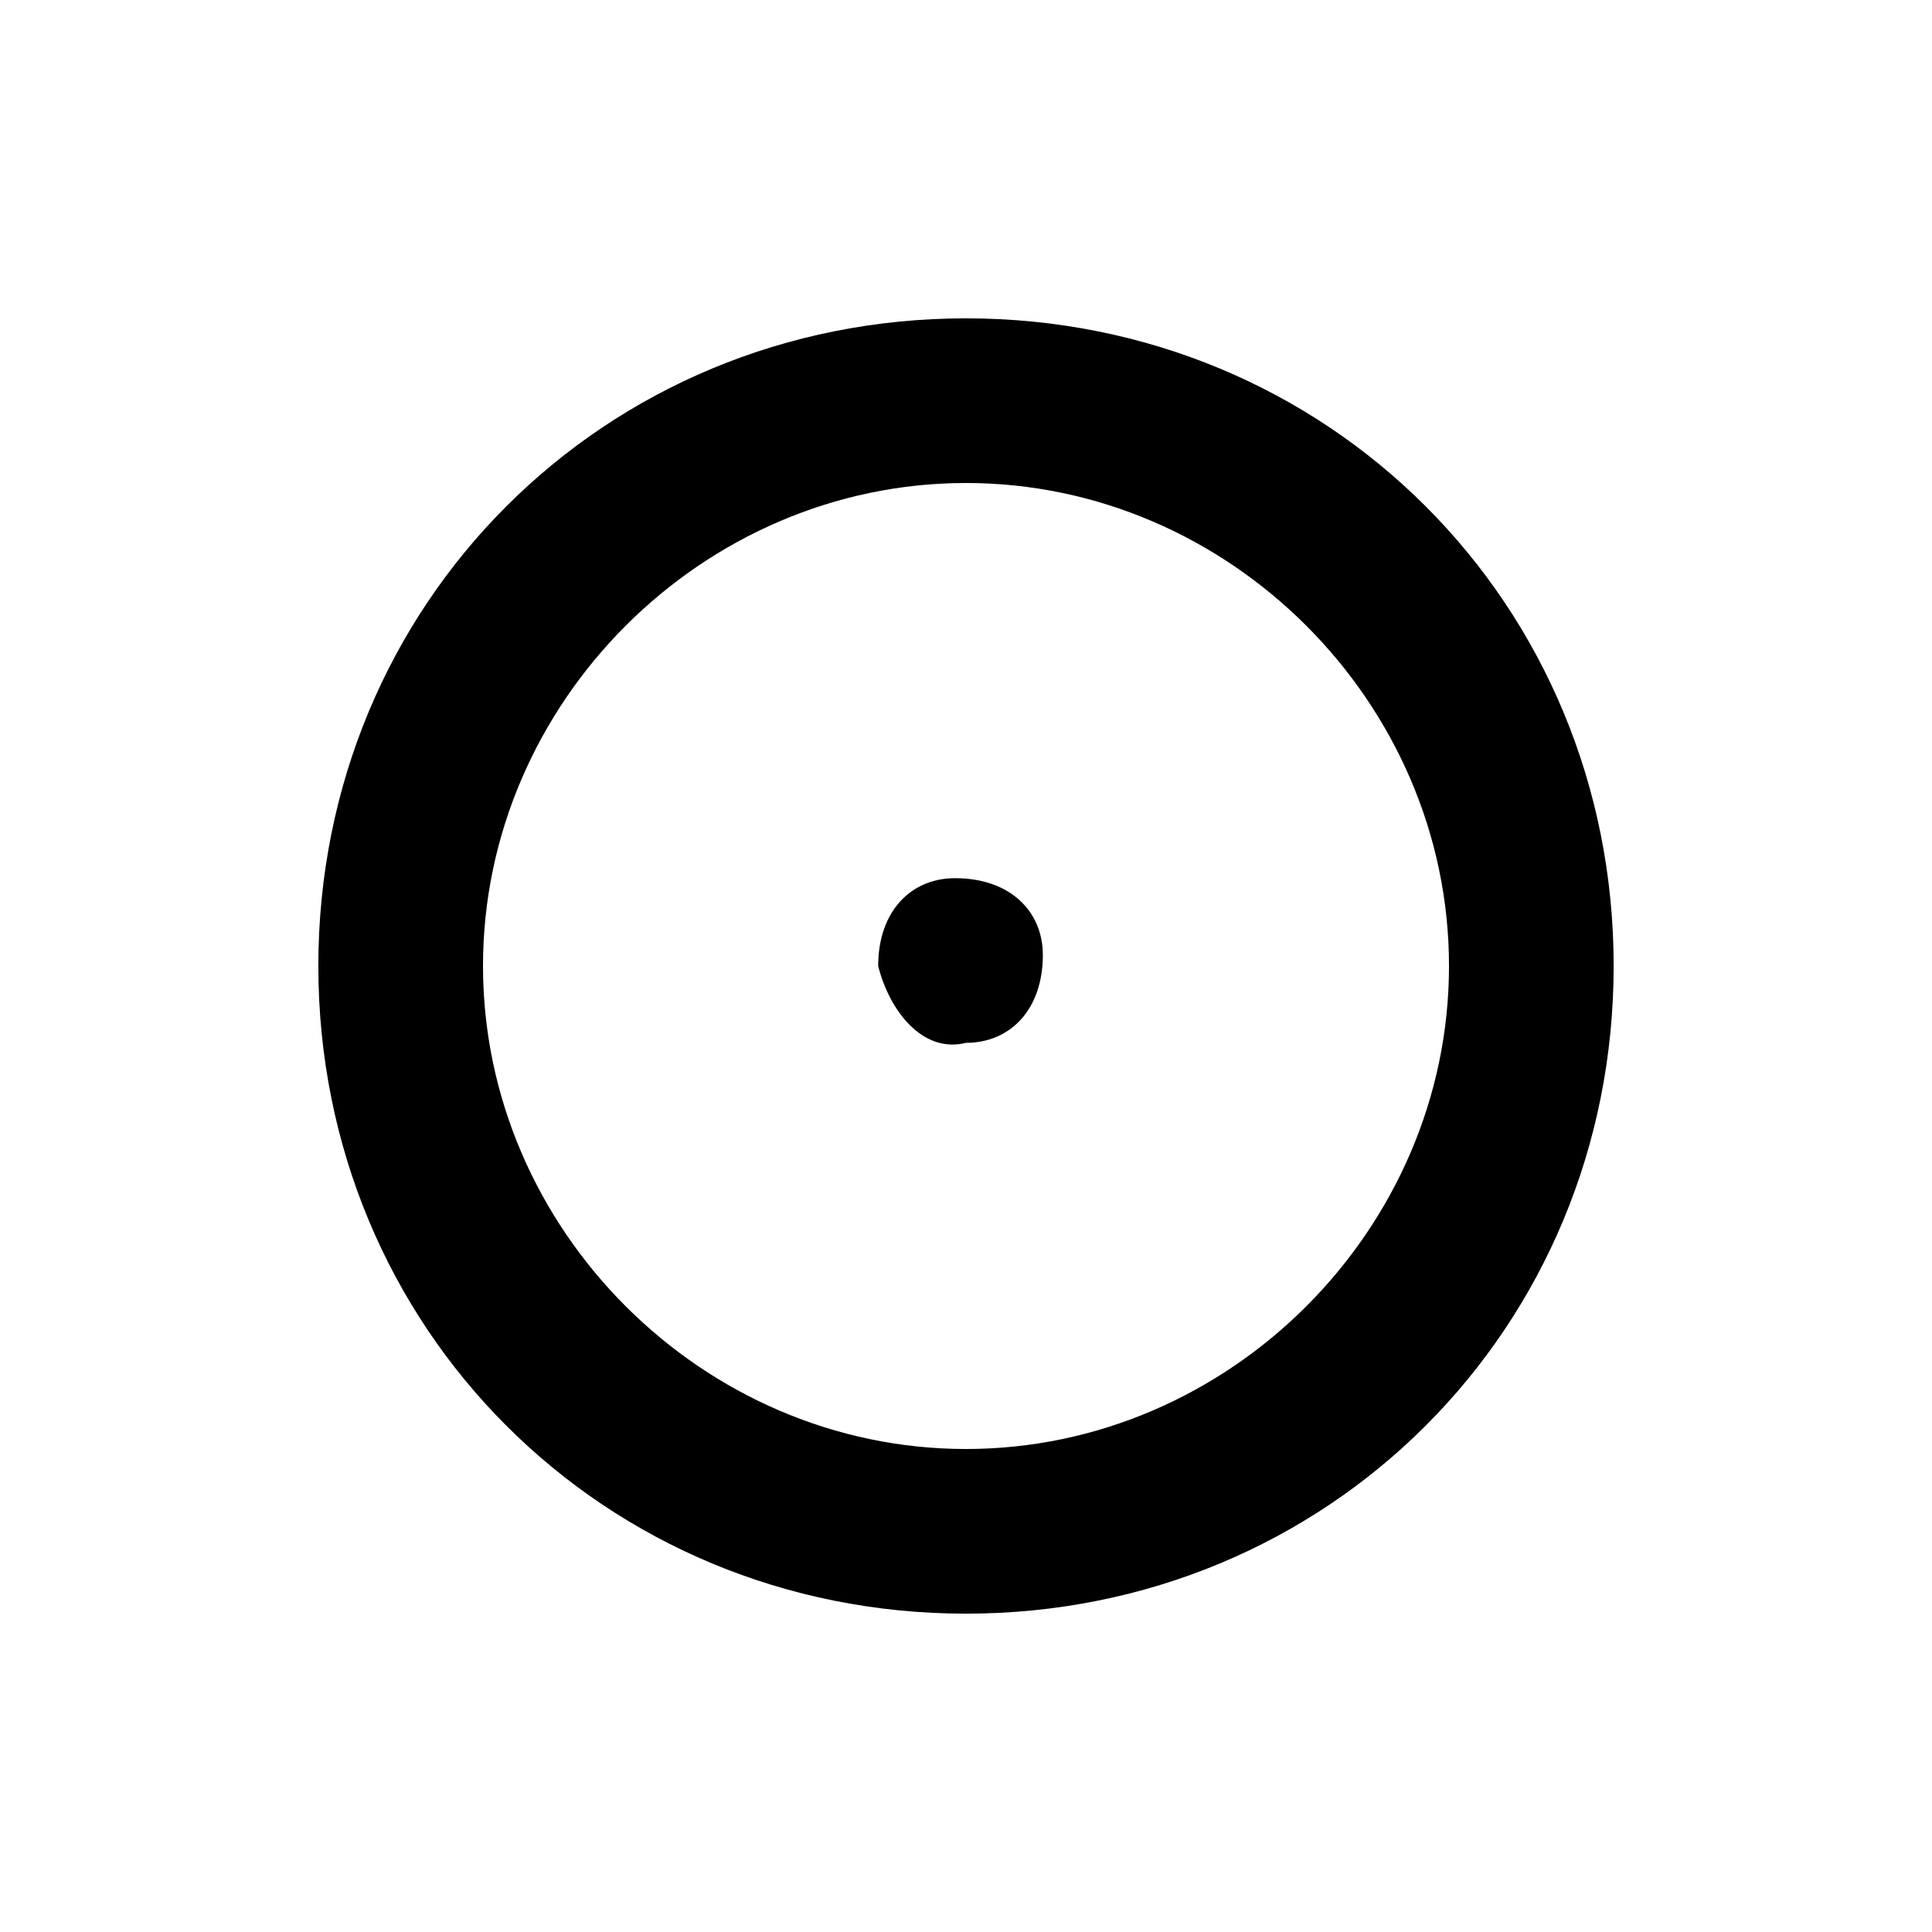
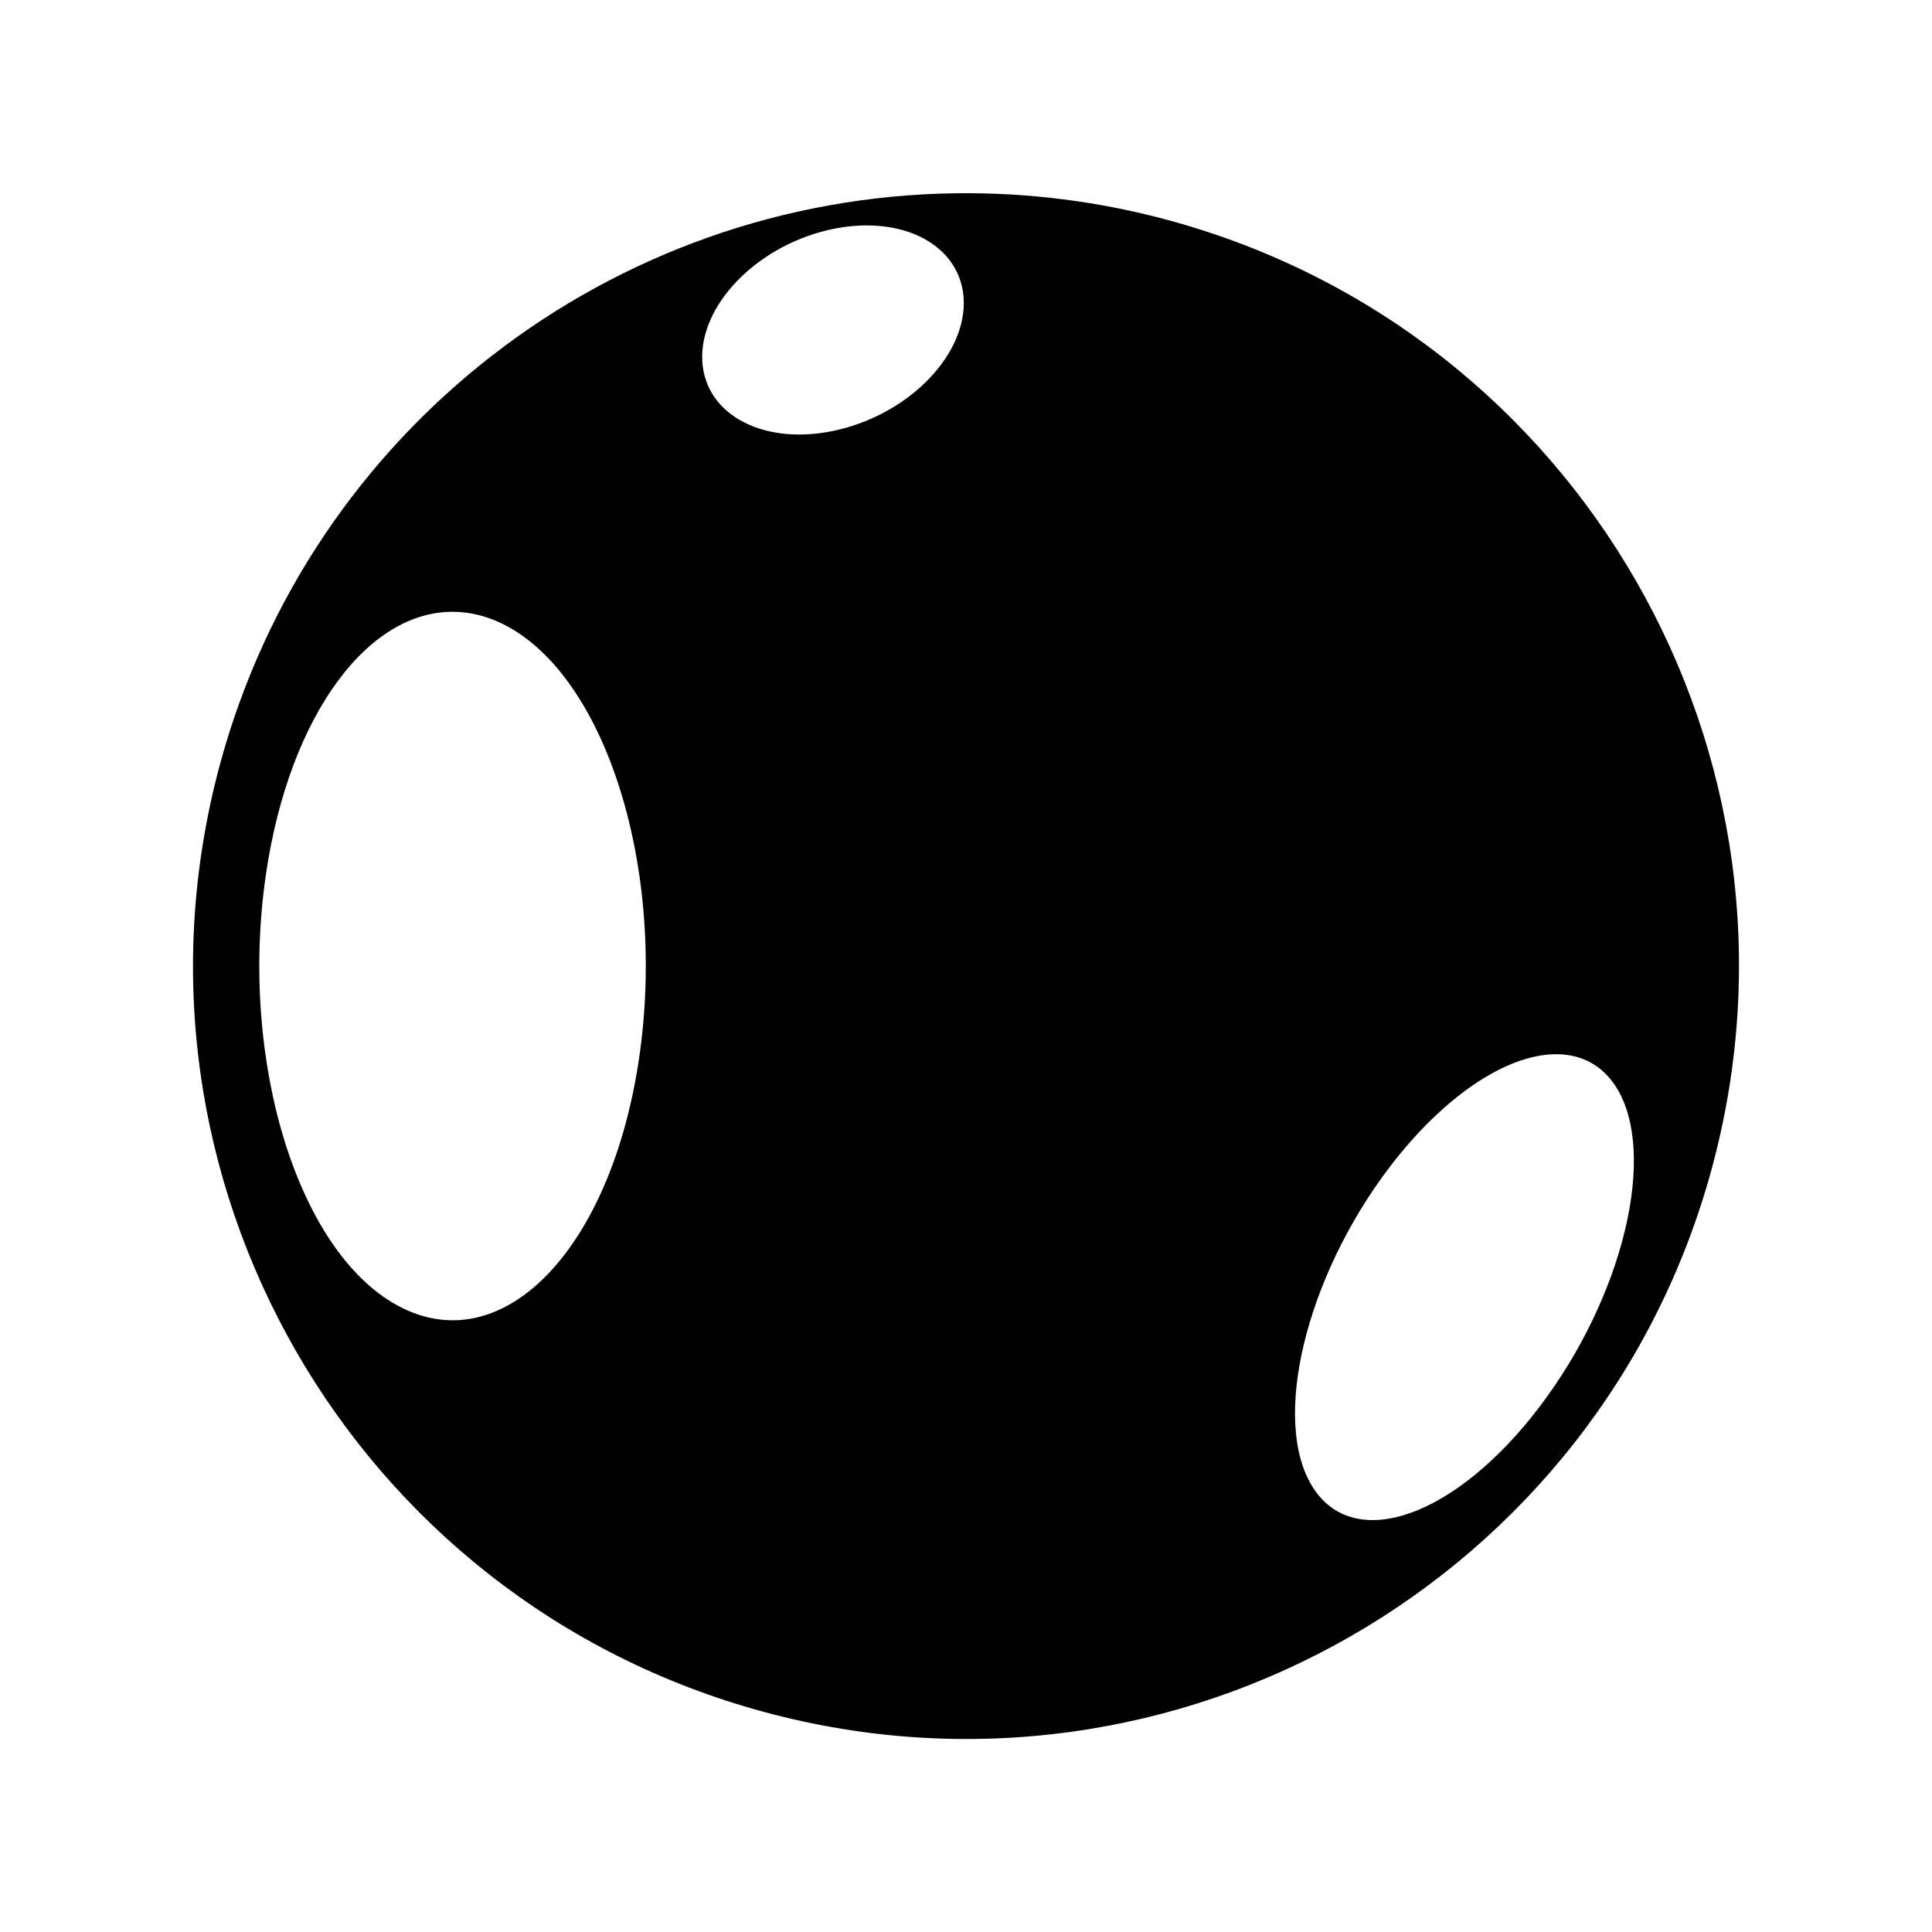
- <svg version="1.1" id="Ebene_1" x="0px" y="0px" viewBox="0 0 17.6 17.6" style="enable-background:new 0 0 17.6 17.6;" xml:space="preserve">
-   <style type="text/css">
- 	.st0{fill:current;stroke-width:current;stroke:current}
- </style>
-   <g id="Grau6">
- </g>
-   <g id="Ebene_1_1_">
-     <g id="Grau3">
-       <path class="st0" d="M8.8,14.7c-3.3,0-5.9-2.6-5.9-5.9s2.6-5.9,5.9-5.9s5.9,2.6,5.9,5.9l0,0C14.7,12.1,12.1,14.7,8.8,14.7z     M8.8,4.4c-2.4,0-4.4,2-4.4,4.4s2,4.4,4.4,4.4s4.4-2,4.4-4.4S11.2,4.4,8.8,4.4L8.8,4.4z" />
-       <path class="st0" d="M8.8,9.5c0.4,0,0.7-0.3,0.7-0.8C9.5,8.3,9.2,8,8.7,8C8.3,8,8,8.3,8,8.8C8.1,9.2,8.4,9.6,8.8,9.5L8.8,9.5" />
-     </g>
-   </g>
+ <svg viewBox="0 0 150 150">
+   <path d="M 74.214 15.005 A 60 60 0 0 0 17.08 59.338 A 60 60 0 0 0 59.337 132.92 A 60 60 0 0 0 132.92 90.663 L 132.92 90.662 A 60 60 0 0 0 90.662 17.08 A 60 60 0 0 0 74.214 15.005 z M 67.087 17.504 A 7.5 10.619 65.631 0 1 74.818 23.172 A 7.5 10.619 65.631 0 1 65.135 33.357 A 7.5 10.619 65.631 0 1 54.527 28.064 A 7.5 10.619 65.631 0 1 64.21 17.88 A 7.5 10.619 65.631 0 1 67.087 17.504 z M 35.732 47.522 A 15 27.5 0 0 1 39.052 48.453 A 15 27.5 0 0 1 49.616 82.178 L 49.616 82.179 A 15 27.5 0 0 1 31.221 101.546 A 15 27.5 0 0 1 20.656 67.822 A 15 27.5 0 0 1 35.732 47.522 z M 120.751 81.849 A 10 20 29.555 0 1 125.493 84.425 A 10 20 29.555 0 1 119.521 109.235 L 119.521 109.236 A 10 20 29.555 0 1 101.905 115.439 A 10 20 29.555 0 1 107.877 90.63 A 10 20 29.555 0 1 120.751 81.849 z " />
</svg>
